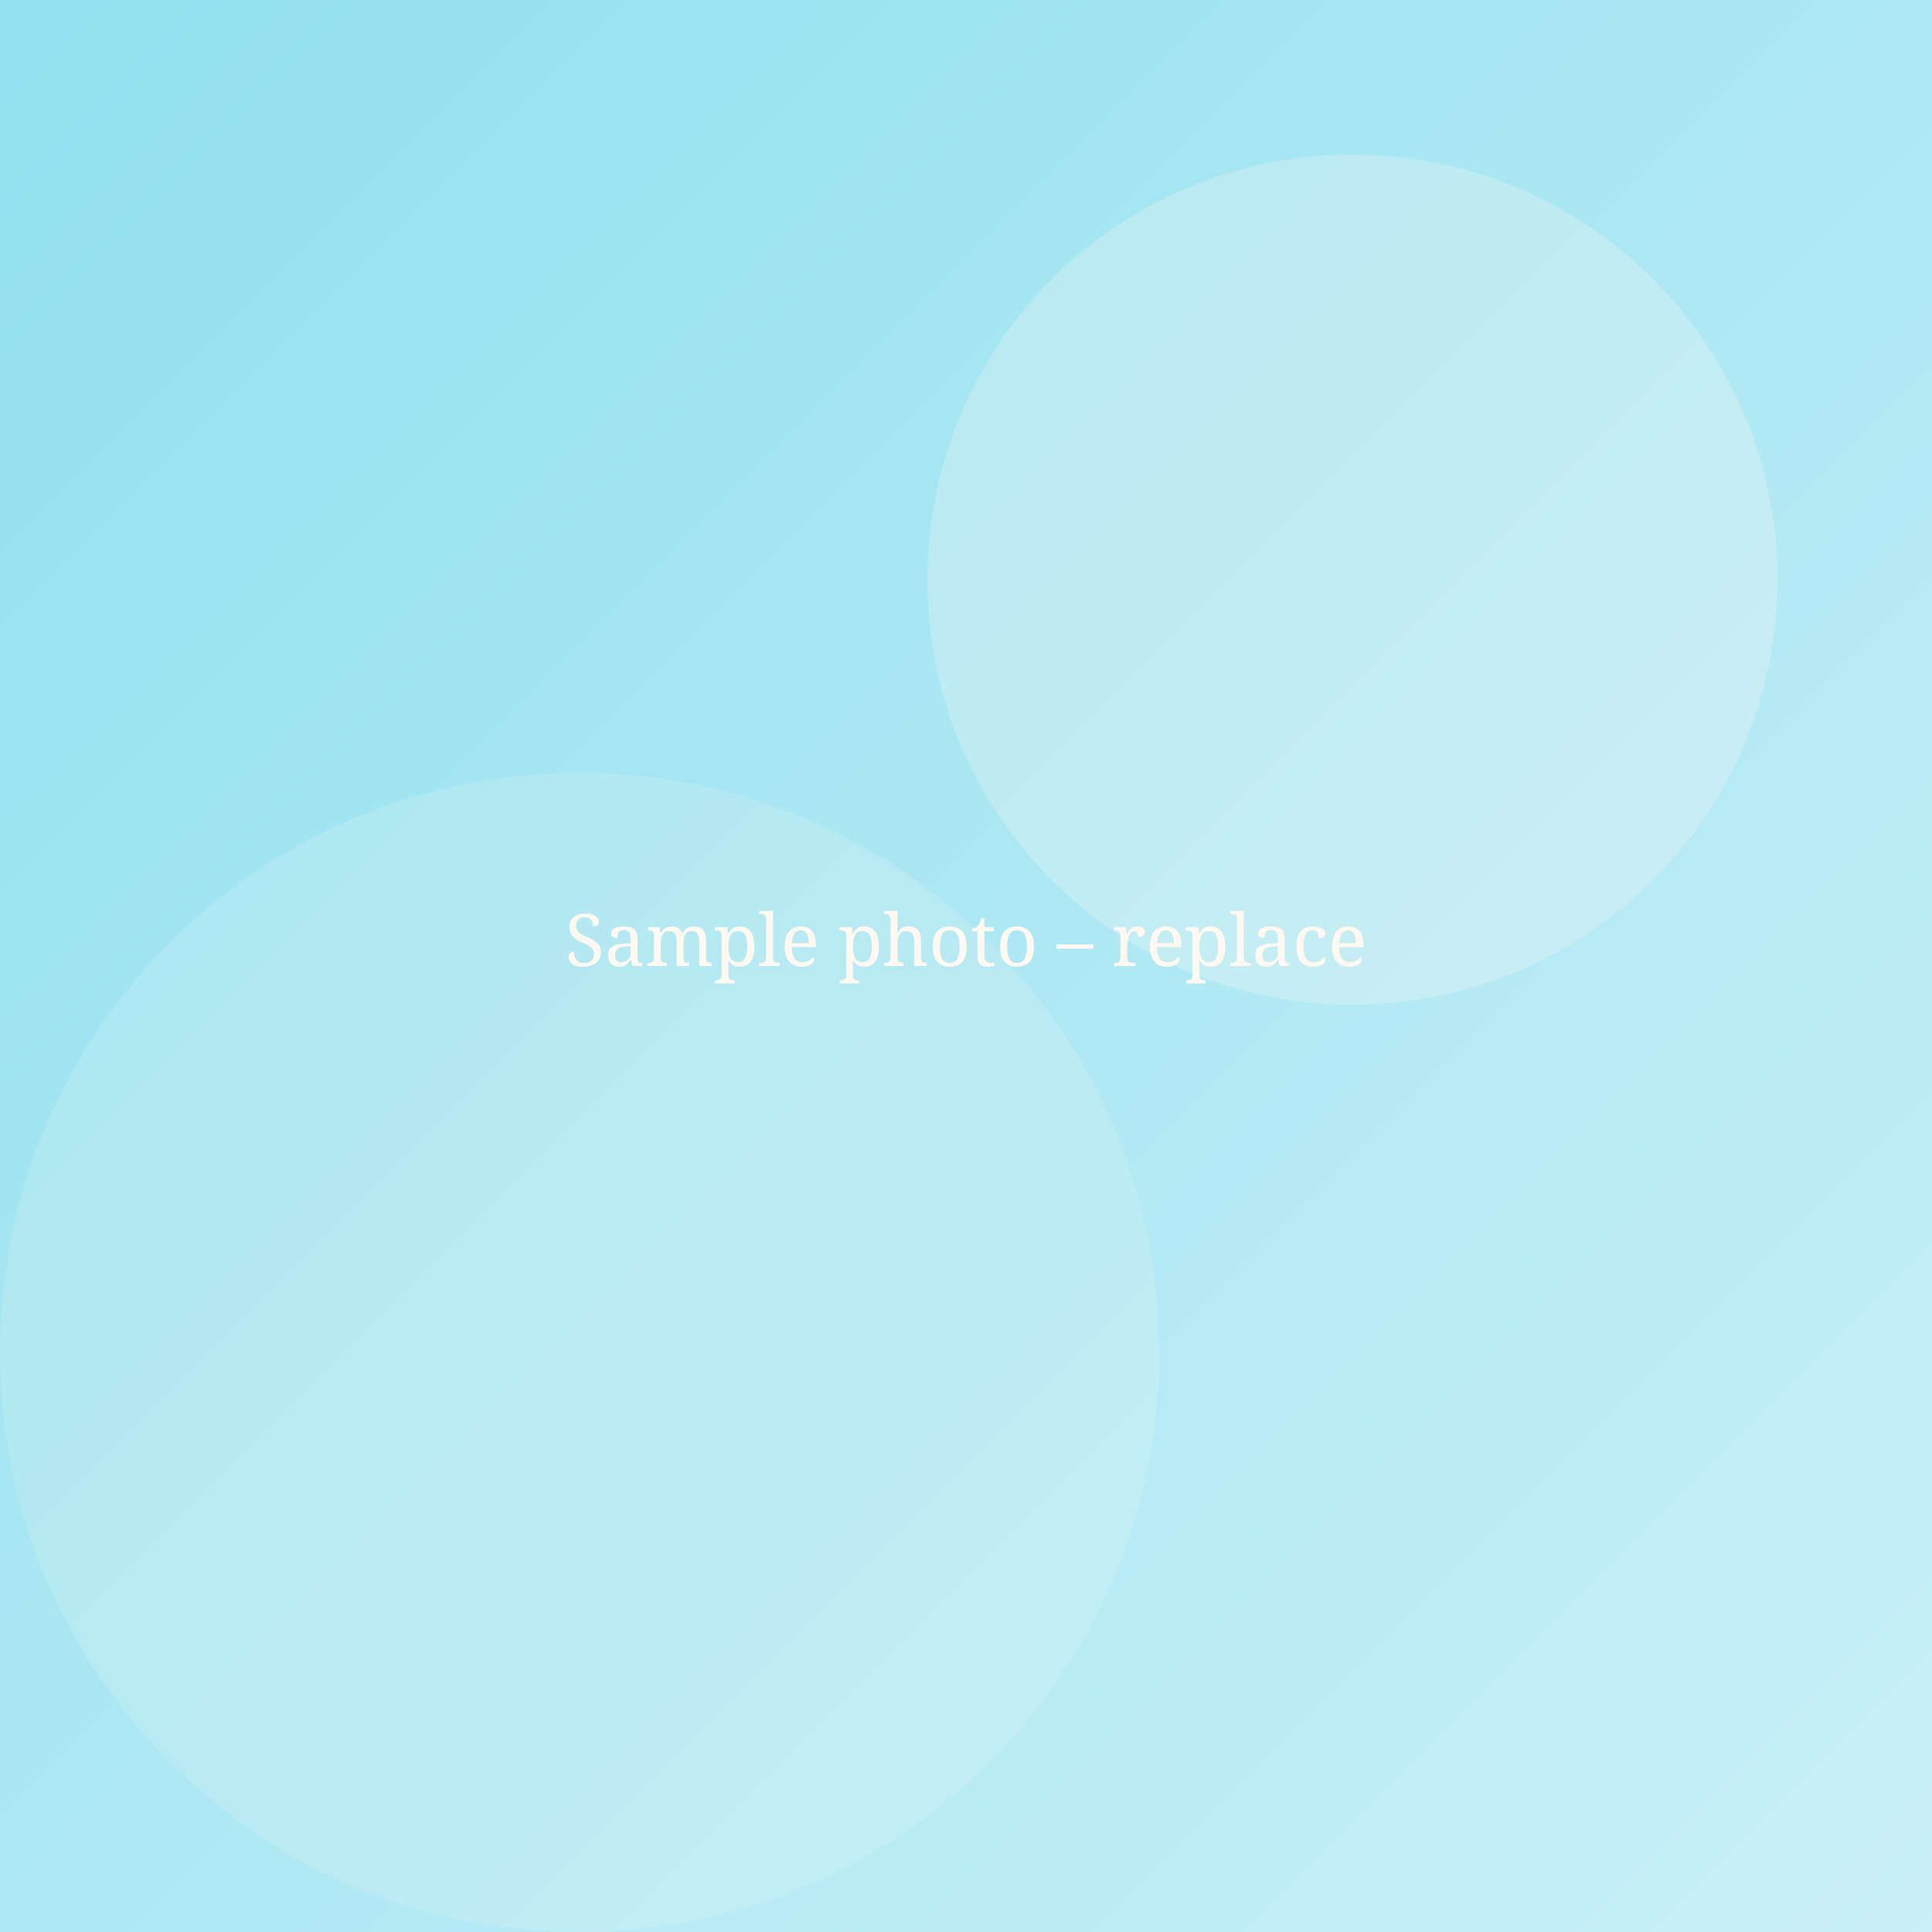
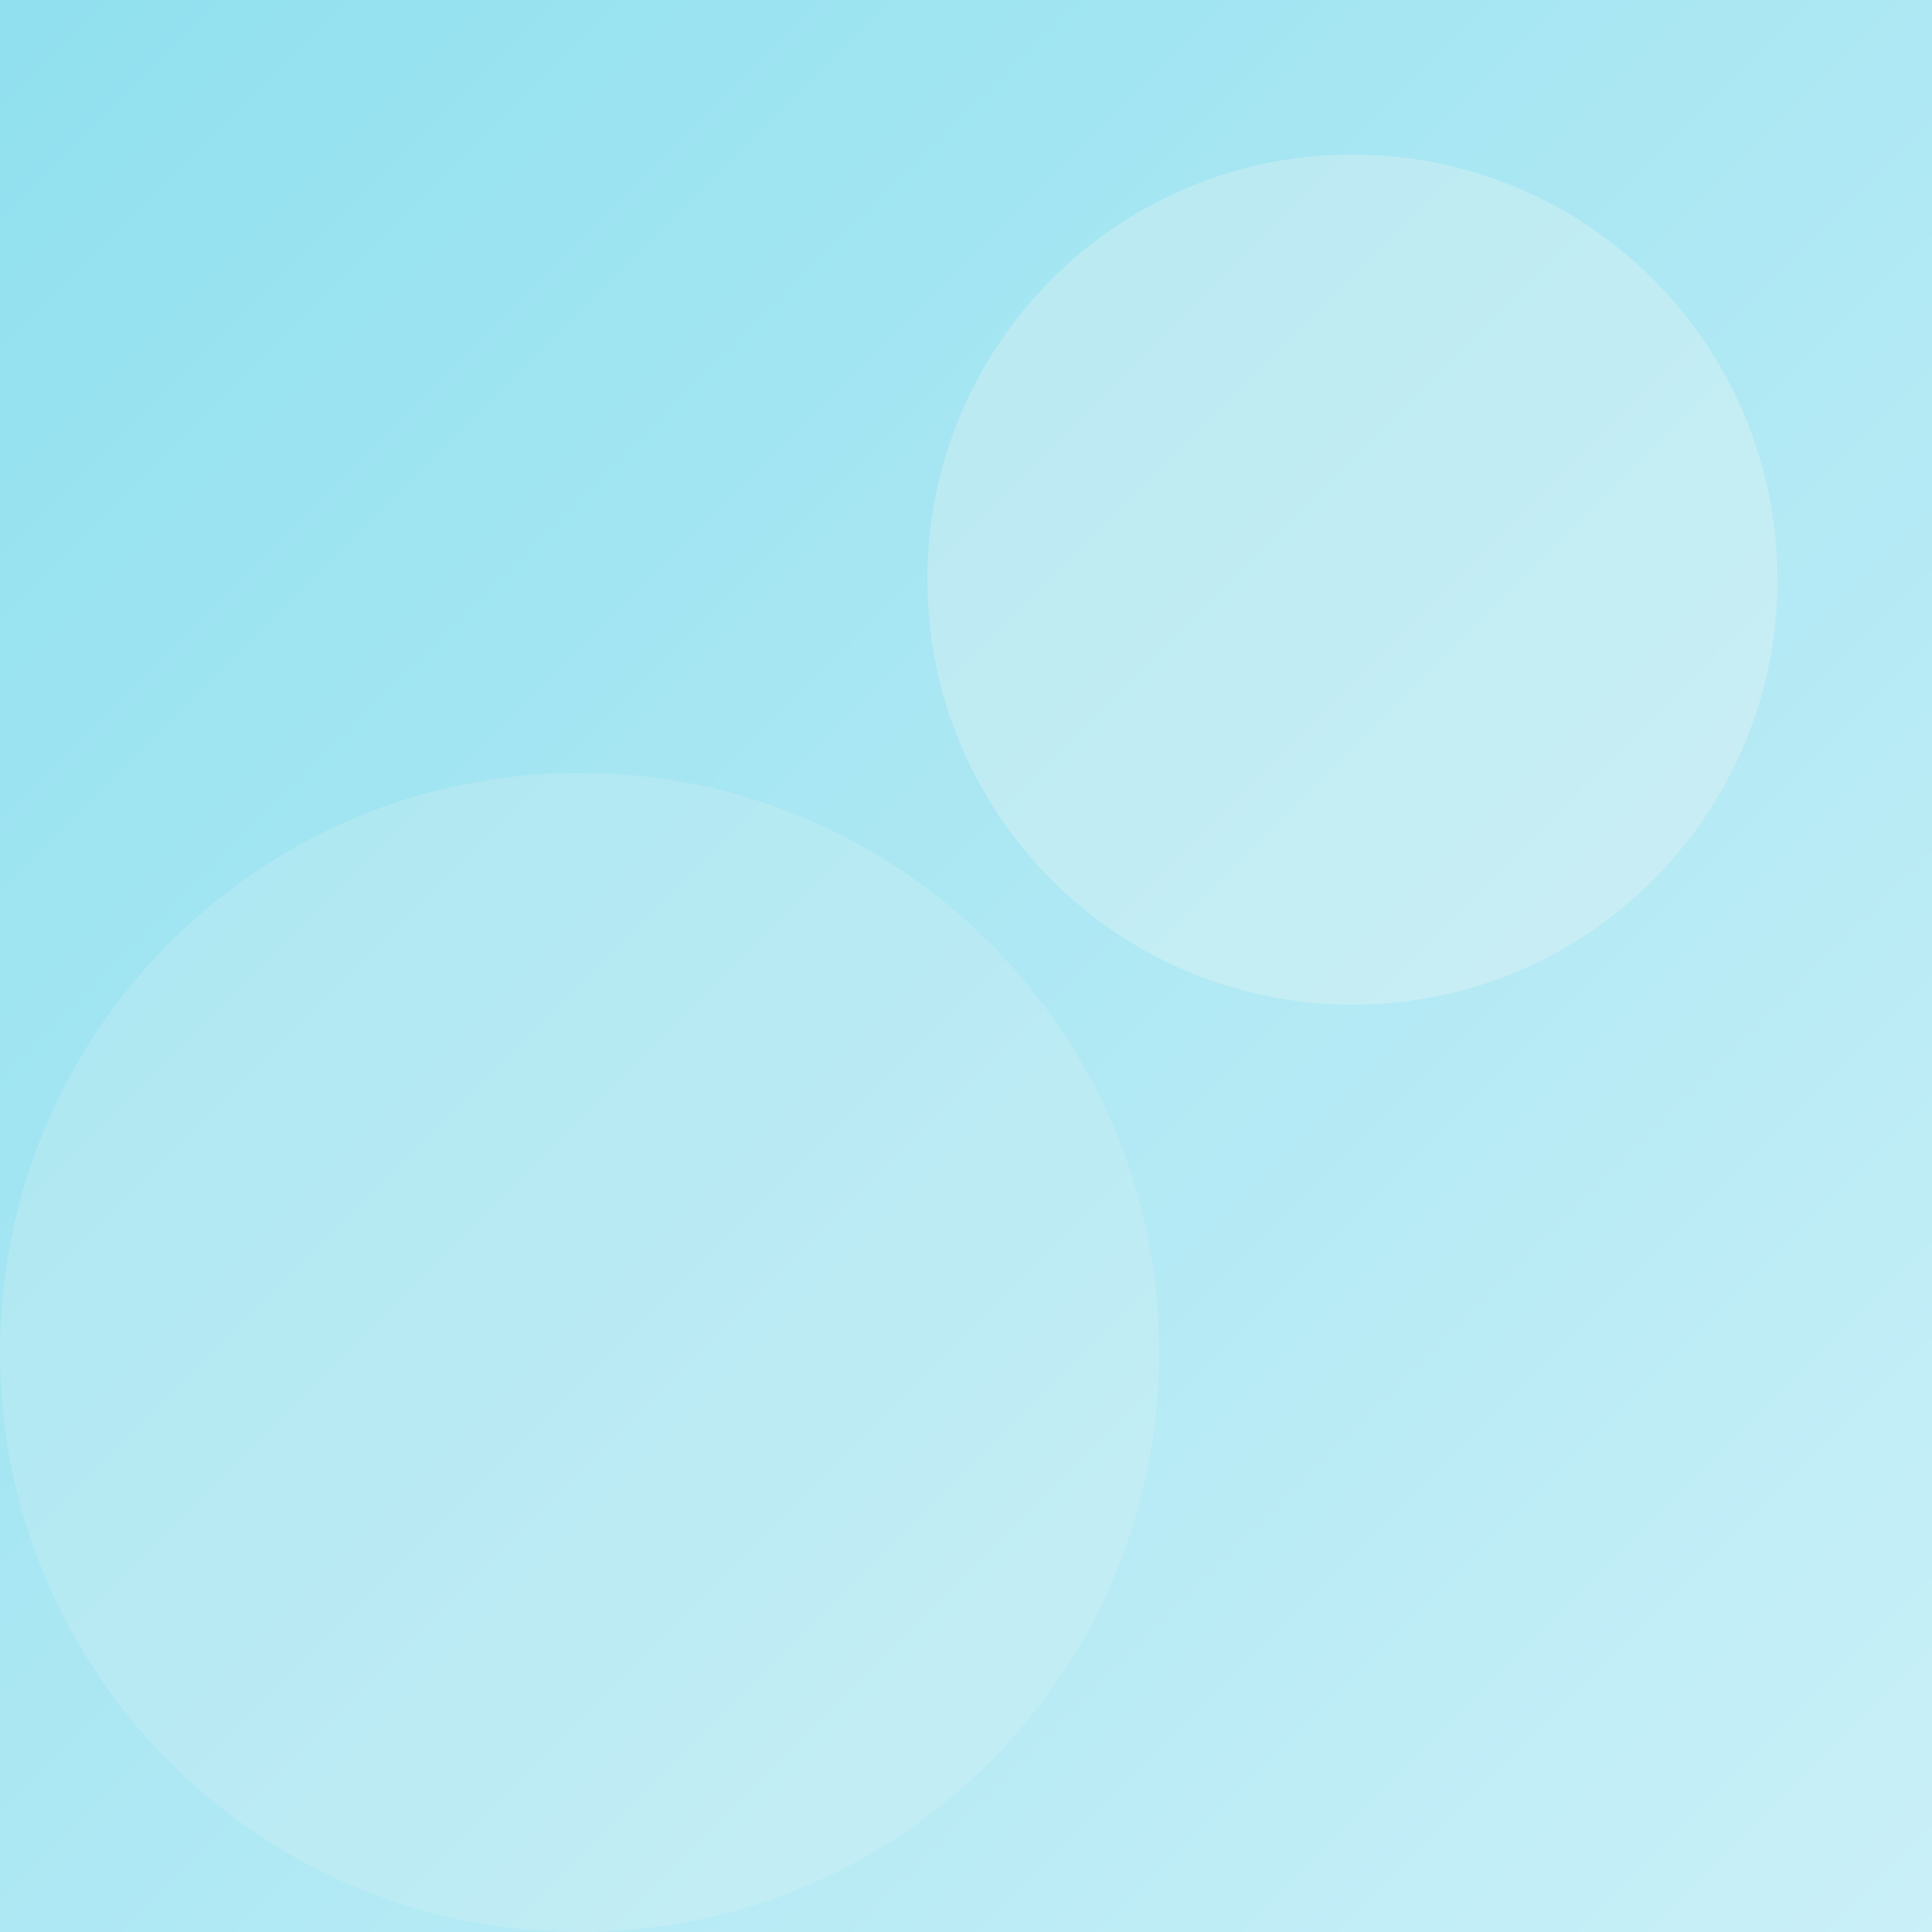
<svg xmlns="http://www.w3.org/2000/svg" viewBox="0 0 800 800">
  <defs>
    <linearGradient id="g" x1="0" y1="0" x2="1" y2="1">
      <stop offset="0" stop-color="#90E0EF" />
      <stop offset="1" stop-color="#CAF0F8" />
    </linearGradient>
  </defs>
  <rect width="800" height="800" fill="url(#g)" />
  <circle cx="560.0" cy="240.0" r="176.0" fill="#FFF9F2" opacity=".25" />
  <circle cx="240.0" cy="560.0" r="240.0" fill="#FFF9F2" opacity=".15" />
-   <text x="400.0" y="400.0" text-anchor="middle" font-family="Georgia,serif" font-size="30" fill="#FFF9F2">Sample photo – replace</text>
</svg>
